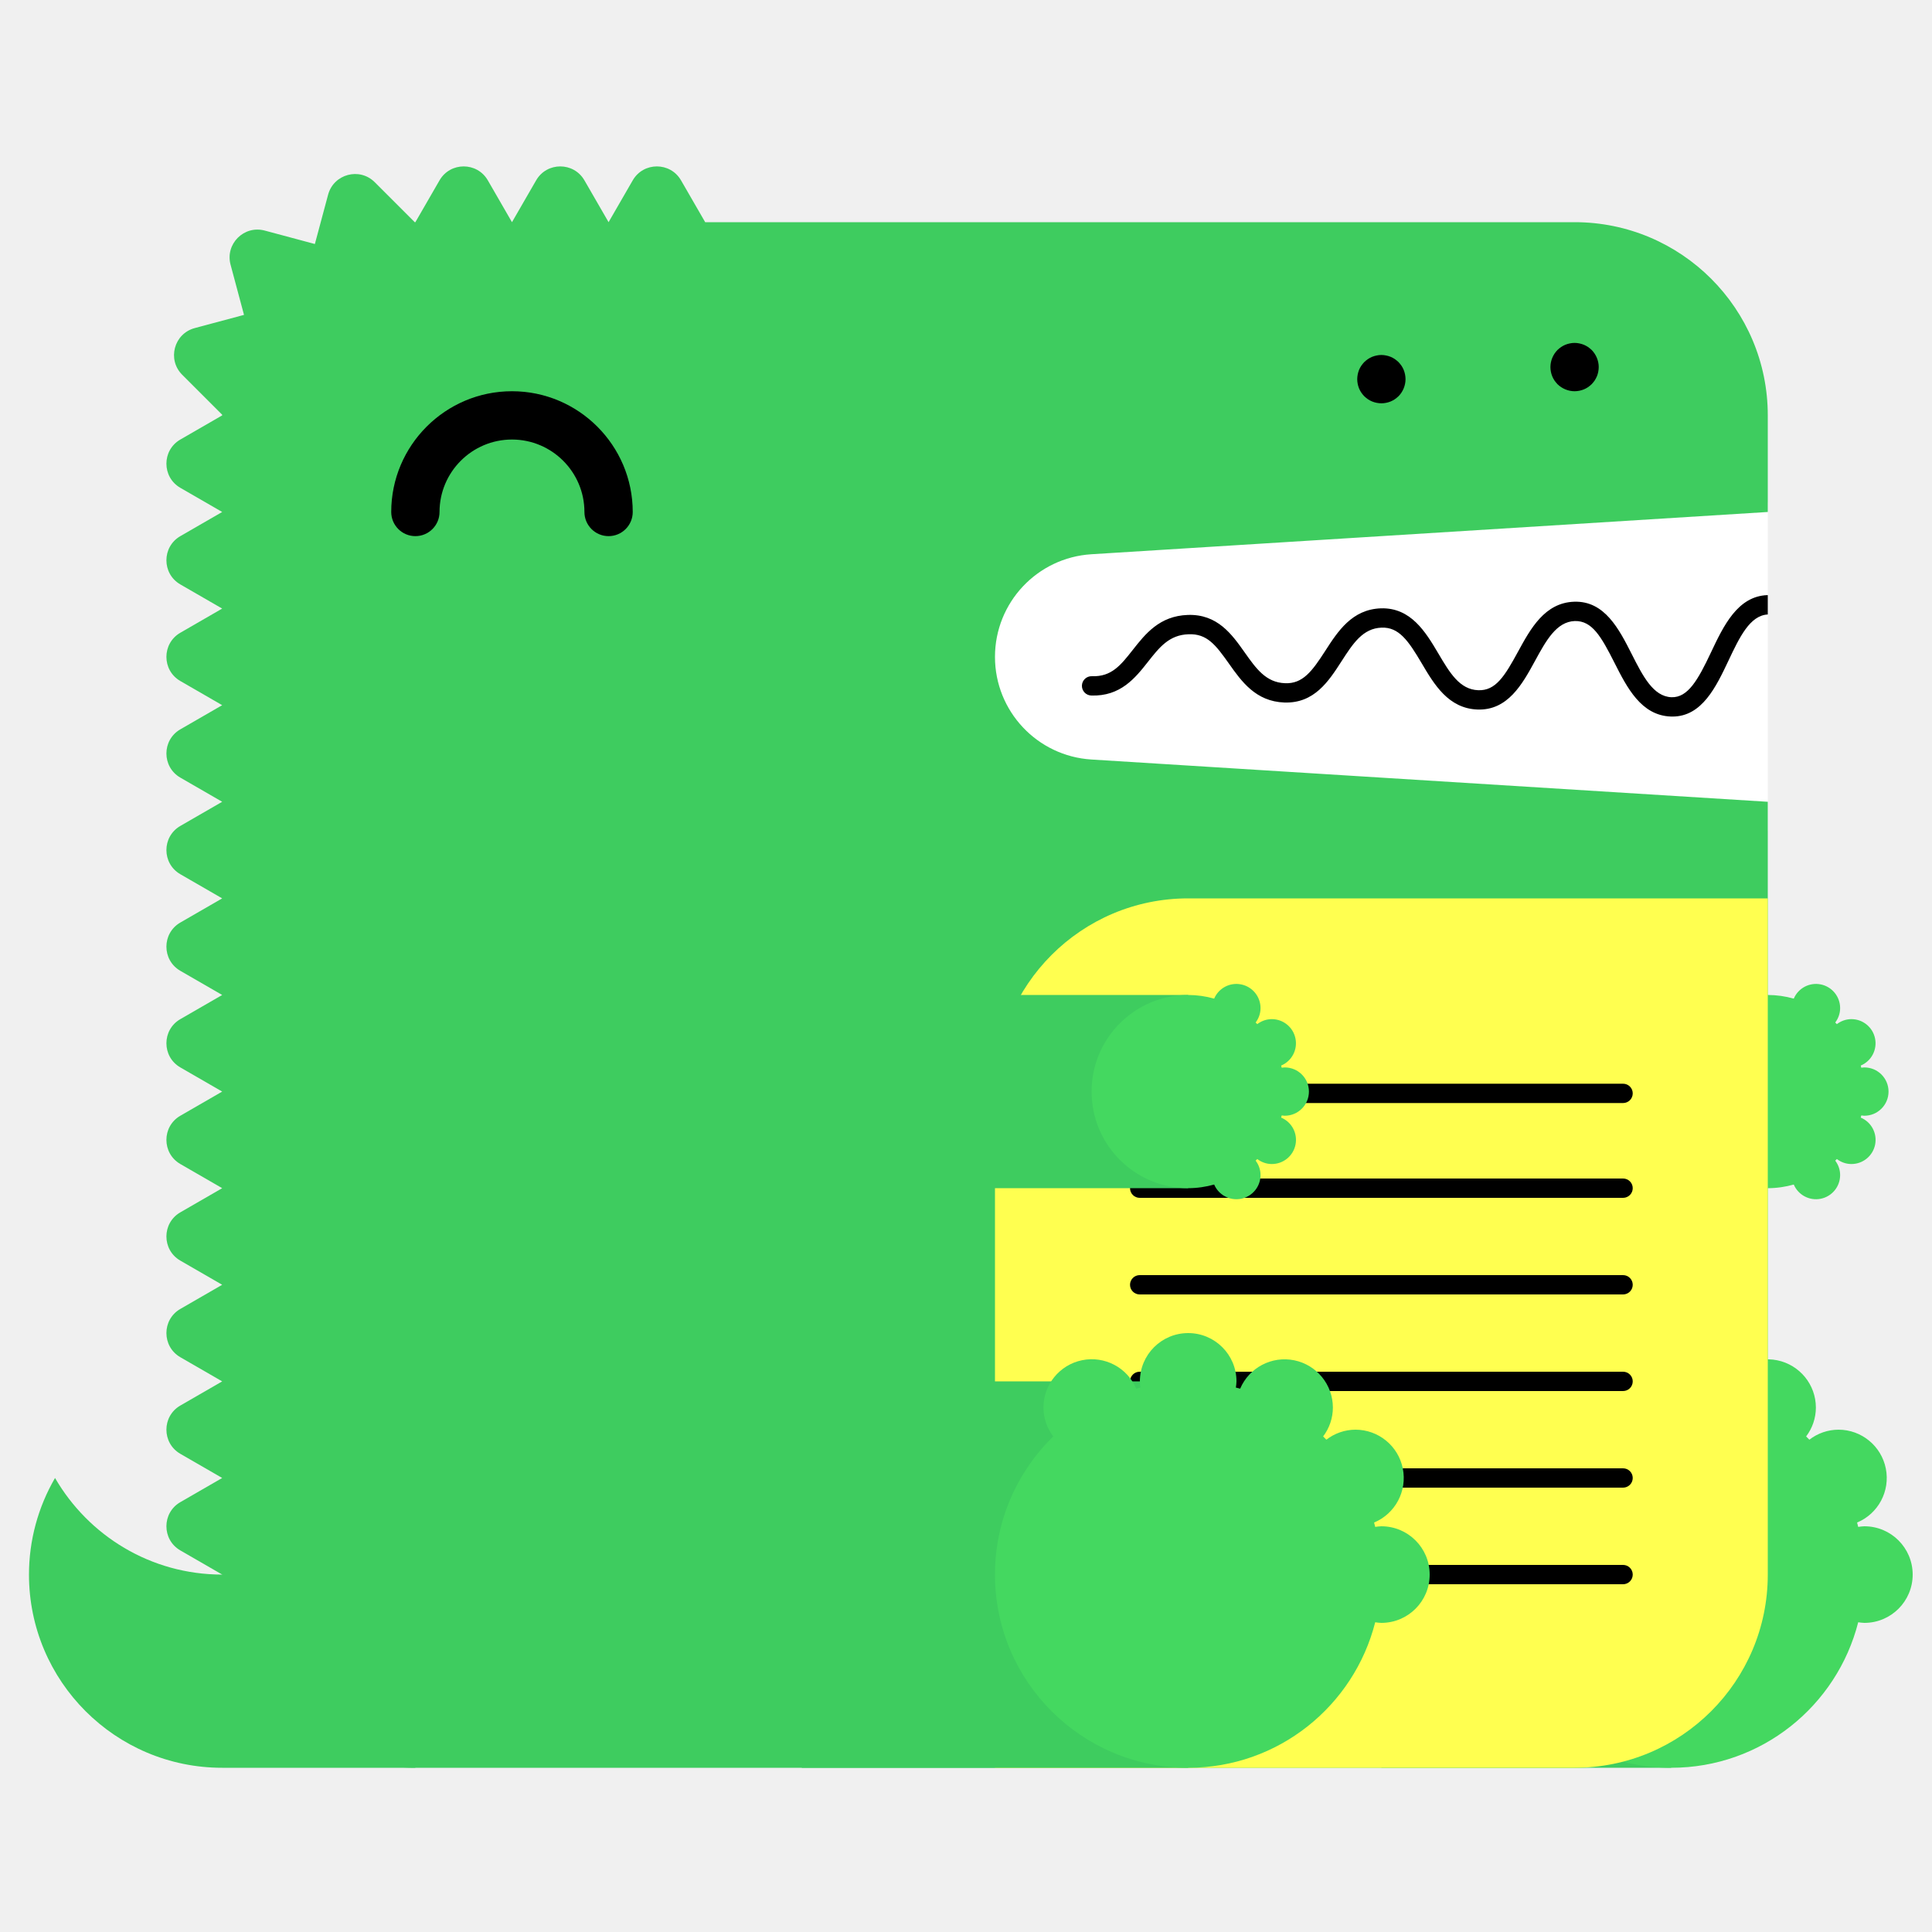
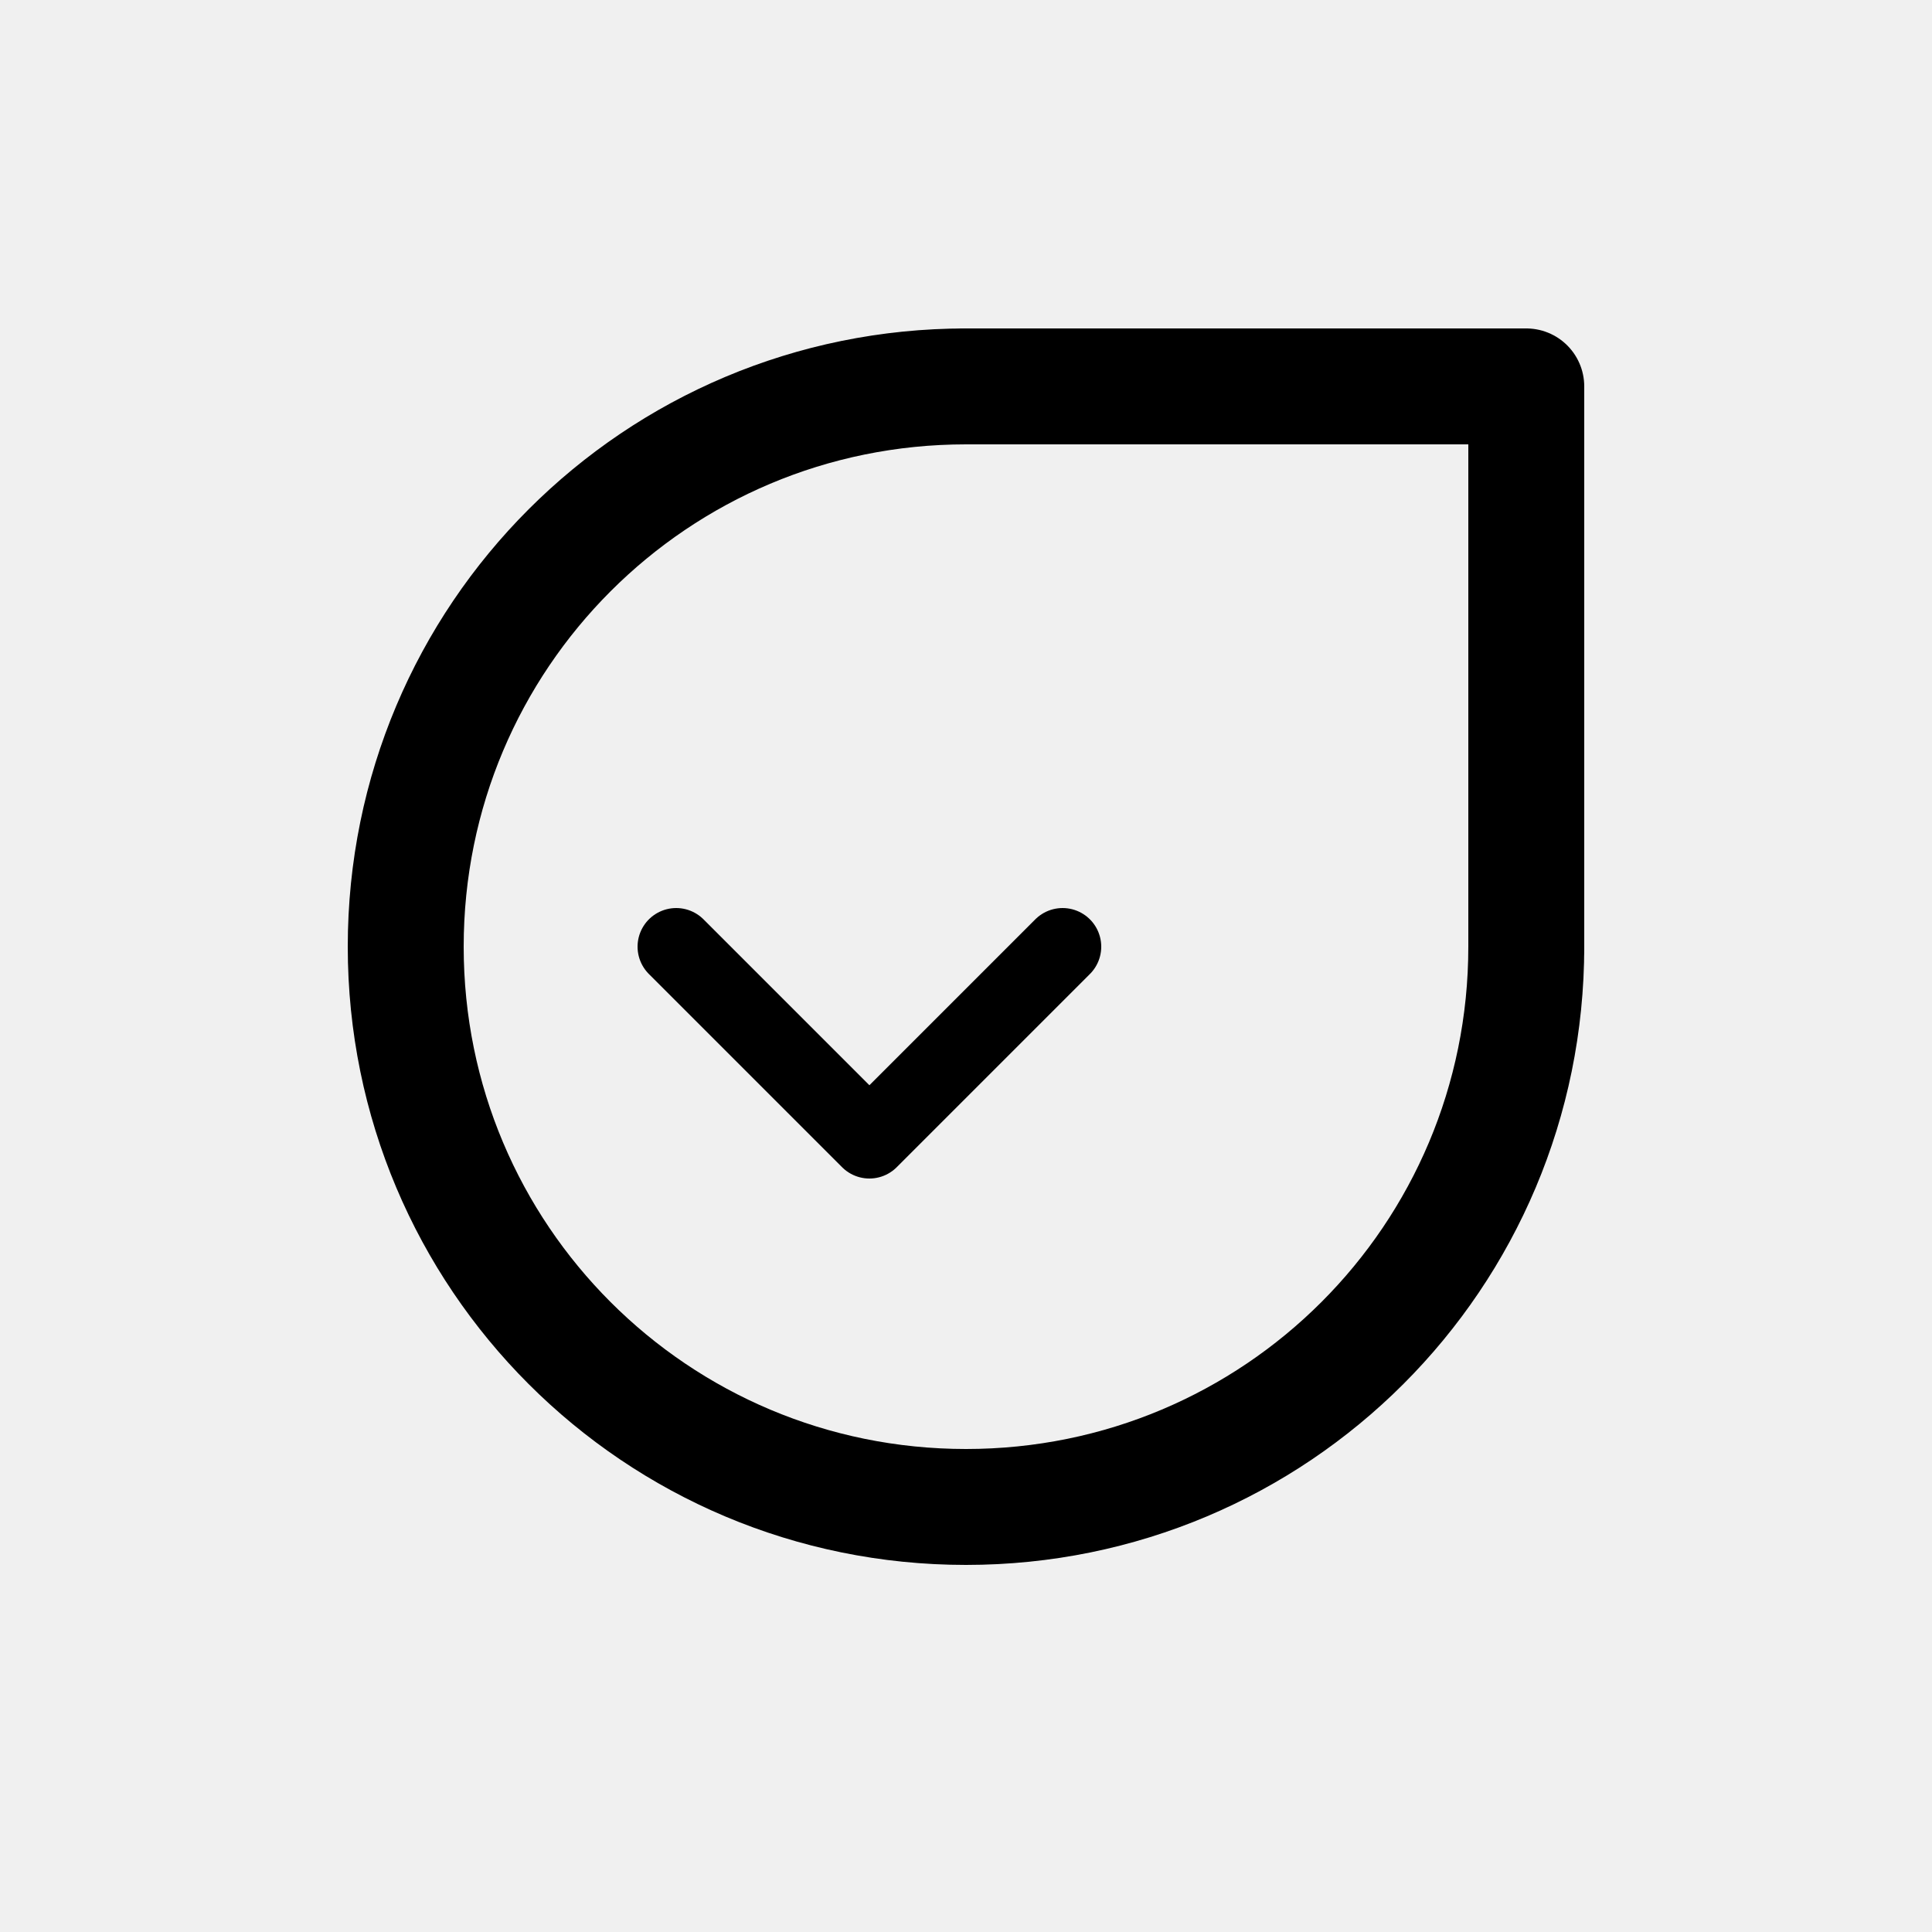
- <svg xmlns="http://www.w3.org/2000/svg" width="200" height="200" viewBox="0 0 200 200">
-   <g fill="none" fill-rule="evenodd">
-     <path fill="#FFF" d="M99 52h84v34H99z" />
-     <path d="M23 163c-7.398 0-13.843-4.027-17.303-10A19.886 19.886 0 0 0 3 163c0 11.046 8.954 20 20 20h20v-20H23z" fill="#3ECC5F" />
-     <path d="M112.98 57.376L183 53V43c0-11.046-8.954-20-20-20H73l-2.5-4.33c-1.112-1.925-3.889-1.925-5 0L63 23l-2.5-4.33c-1.111-1.925-3.889-1.925-5 0L53 23l-2.5-4.33c-1.111-1.925-3.889-1.925-5 0L43 23c-.022 0-.042.003-.065.003l-4.142-4.141c-1.57-1.571-4.252-.853-4.828 1.294l-1.369 5.104-5.192-1.392c-2.148-.575-4.111 1.389-3.535 3.536l1.39 5.193-5.102 1.367c-2.148.576-2.867 3.259-1.296 4.83l4.142 4.142c0 .021-.003.042-.003.064l-4.33 2.5c-1.925 1.111-1.925 3.889 0 5L23 53l-4.33 2.5c-1.925 1.111-1.925 3.889 0 5L23 63l-4.33 2.5c-1.925 1.111-1.925 3.889 0 5L23 73l-4.33 2.5c-1.925 1.111-1.925 3.889 0 5L23 83l-4.33 2.5c-1.925 1.111-1.925 3.889 0 5L23 93l-4.33 2.5c-1.925 1.111-1.925 3.889 0 5L23 103l-4.33 2.5c-1.925 1.111-1.925 3.889 0 5L23 113l-4.33 2.5c-1.925 1.111-1.925 3.889 0 5L23 123l-4.33 2.5c-1.925 1.111-1.925 3.889 0 5L23 133l-4.33 2.5c-1.925 1.111-1.925 3.889 0 5L23 143l-4.33 2.5c-1.925 1.111-1.925 3.889 0 5L23 153l-4.33 2.5c-1.925 1.111-1.925 3.889 0 5L23 163c0 11.046 8.954 20 20 20h120c11.046 0 20-8.954 20-20V83l-70.02-4.376A10.645 10.645 0 0 1 103 68c0-5.621 4.37-10.273 9.98-10.624" fill="#3ECC5F" />
-     <path fill="#3ECC5F" d="M143 183h30v-40h-30z" />
-     <path d="M193 158c-.219 0-.428.037-.639.064-.038-.15-.074-.301-.116-.451A5 5 0 0 0 190.32 148a4.96 4.96 0 0 0-3.016 1.036 26.531 26.531 0 0 0-.335-.336 4.955 4.955 0 0 0 1.011-2.987 5 5 0 0 0-9.599-1.959c-.148-.042-.297-.077-.445-.115.027-.211.064-.42.064-.639a5 5 0 0 0-5-5 5 5 0 0 0-5 5c0 .219.037.428.064.639-.148.038-.297.073-.445.115a4.998 4.998 0 0 0-9.599 1.959c0 1.125.384 2.151 1.011 2.987-3.717 3.632-6.031 8.693-6.031 14.3 0 11.046 8.954 20 20 20 9.339 0 17.16-6.41 19.361-15.064.211.027.42.064.639.064a5 5 0 0 0 5-5 5 5 0 0 0-5-5" fill="#44D860" />
-     <path fill="#3ECC5F" d="M153 123h30v-20h-30z" />
-     <path d="M193 115.5a2.5 2.5 0 1 0 0-5c-.109 0-.214.019-.319.032-.02-.075-.037-.15-.058-.225a2.501 2.501 0 0 0-.963-4.807c-.569 0-1.088.197-1.508.518a6.653 6.653 0 0 0-.168-.168c.314-.417.506-.931.506-1.494a2.5 2.5 0 0 0-4.8-.979A9.987 9.987 0 0 0 183 103c-5.522 0-10 4.478-10 10s4.478 10 10 10c.934 0 1.833-.138 2.69-.377a2.5 2.5 0 0 0 4.8-.979c0-.563-.192-1.077-.506-1.494.057-.055.113-.111.168-.168.42.321.939.518 1.508.518a2.5 2.5 0 0 0 .963-4.807c.021-.074.038-.15.058-.225.105.013.21.032.319.032" fill="#44D860" />
-     <path d="M63 55.5a2.5 2.5 0 0 1-2.5-2.5c0-4.136-3.364-7.5-7.5-7.5s-7.5 3.364-7.5 7.5a2.5 2.5 0 1 1-5 0c0-6.893 5.607-12.5 12.5-12.5S65.5 46.107 65.5 53a2.5 2.5 0 0 1-2.5 2.5" fill="#000" />
-     <path d="M103 183h60c11.046 0 20-8.954 20-20V93h-60c-11.046 0-20 8.954-20 20v70z" fill="#FFFF50" />
-     <path d="M168.02 124h-50.04a1 1 0 1 1 0-2h50.04a1 1 0 1 1 0 2m0 20h-50.04a1 1 0 1 1 0-2h50.04a1 1 0 1 1 0 2m0 20h-50.04a1 1 0 1 1 0-2h50.04a1 1 0 1 1 0 2m0-49.814h-50.04a1 1 0 1 1 0-2h50.04a1 1 0 1 1 0 2m0 19.814h-50.04a1 1 0 1 1 0-2h50.04a1 1 0 1 1 0 2m0 20h-50.04a1 1 0 1 1 0-2h50.04a1 1 0 1 1 0 2M183 61.611c-.012 0-.022-.006-.034-.005-3.09.105-4.552 3.196-5.842 5.923-1.346 2.85-2.387 4.703-4.093 4.647-1.889-.068-2.969-2.202-4.113-4.46-1.314-2.594-2.814-5.536-5.963-5.426-3.046.104-4.513 2.794-5.807 5.167-1.377 2.528-2.314 4.065-4.121 3.994-1.927-.07-2.951-1.805-4.136-3.813-1.321-2.236-2.848-4.75-5.936-4.664-2.994.103-4.465 2.385-5.763 4.4-1.373 2.13-2.335 3.428-4.165 3.351-1.973-.07-2.992-1.51-4.171-3.177-1.324-1.873-2.816-3.993-5.895-3.89-2.928.1-4.399 1.97-5.696 3.618-1.232 1.564-2.194 2.802-4.229 2.724a1 1 0 0 0-.072 2c3.017.101 4.545-1.8 5.872-3.487 1.177-1.496 2.193-2.787 4.193-2.855 1.926-.082 2.829 1.115 4.195 3.045 1.297 1.834 2.769 3.914 5.731 4.021 3.103.104 4.596-2.215 5.918-4.267 1.182-1.834 2.202-3.417 4.15-3.484 1.793-.067 2.769 1.35 4.145 3.681 1.297 2.197 2.766 4.686 5.787 4.796 3.125.108 4.634-2.62 5.949-5.035 1.139-2.088 2.214-4.06 4.119-4.126 1.793-.042 2.728 1.595 4.111 4.33 1.292 2.553 2.757 5.445 5.825 5.556l.169.003c3.064 0 4.518-3.075 5.805-5.794 1.139-2.41 2.217-4.68 4.067-4.773v-2z" fill="#000" />
-     <path fill="#3ECC5F" d="M83 183h40v-40H83z" />
-     <path d="M143 158c-.219 0-.428.037-.639.064-.038-.15-.074-.301-.116-.451A5 5 0 0 0 140.32 148a4.96 4.96 0 0 0-3.016 1.036 26.531 26.531 0 0 0-.335-.336 4.955 4.955 0 0 0 1.011-2.987 5 5 0 0 0-9.599-1.959c-.148-.042-.297-.077-.445-.115.027-.211.064-.42.064-.639a5 5 0 0 0-5-5 5 5 0 0 0-5 5c0 .219.037.428.064.639-.148.038-.297.073-.445.115a4.998 4.998 0 0 0-9.599 1.959c0 1.125.384 2.151 1.011 2.987-3.717 3.632-6.031 8.693-6.031 14.3 0 11.046 8.954 20 20 20 9.339 0 17.16-6.41 19.361-15.064.211.027.42.064.639.064a5 5 0 0 0 5-5 5 5 0 0 0-5-5" fill="#44D860" />
-     <path fill="#3ECC5F" d="M83 123h40v-20H83z" />
-     <path d="M133 115.5a2.5 2.5 0 1 0 0-5c-.109 0-.214.019-.319.032-.02-.075-.037-.15-.058-.225a2.501 2.501 0 0 0-.963-4.807c-.569 0-1.088.197-1.508.518a6.653 6.653 0 0 0-.168-.168c.314-.417.506-.931.506-1.494a2.5 2.5 0 0 0-4.8-.979A9.987 9.987 0 0 0 123 103c-5.522 0-10 4.478-10 10s4.478 10 10 10c.934 0 1.833-.138 2.69-.377a2.5 2.5 0 0 0 4.8-.979c0-.563-.192-1.077-.506-1.494.057-.055.113-.111.168-.168.42.321.939.518 1.508.518a2.5 2.5 0 0 0 .963-4.807c.021-.074.038-.15.058-.225.105.013.21.032.319.032" fill="#44D860" />
-     <path d="M143 41.75c-.16 0-.33-.02-.49-.05a2.52 2.52 0 0 1-.47-.14c-.15-.06-.29-.14-.431-.23-.13-.09-.259-.2-.38-.31-.109-.12-.219-.24-.309-.38s-.17-.28-.231-.43a2.619 2.619 0 0 1-.189-.96c0-.16.02-.33.05-.49.03-.16.08-.31.139-.47.061-.15.141-.29.231-.43.09-.13.2-.26.309-.38.121-.11.25-.22.38-.31.141-.09.281-.17.431-.23.149-.06.31-.11.47-.14.32-.07.65-.07.98 0 .159.03.32.08.47.14.149.06.29.14.43.23.13.09.259.2.38.31.11.12.22.25.31.38.09.14.17.28.23.43.06.16.11.31.14.47.029.16.05.33.05.49 0 .66-.271 1.31-.73 1.77-.121.11-.25.22-.38.31-.14.09-.281.17-.43.23a2.565 2.565 0 0 1-.96.19m20-1.25c-.66 0-1.3-.27-1.771-.73a3.802 3.802 0 0 1-.309-.38c-.09-.14-.17-.28-.231-.43a2.619 2.619 0 0 1-.189-.96c0-.66.27-1.3.729-1.77.121-.11.25-.22.38-.31.141-.09.281-.17.431-.23.149-.06.31-.11.47-.14.32-.07.66-.07.98 0 .159.03.32.08.47.14.149.06.29.14.43.23.13.09.259.2.38.31.459.47.73 1.11.73 1.77 0 .16-.021.33-.05.49-.03.16-.08.32-.14.47-.07.15-.14.29-.23.43-.09.13-.2.26-.31.38-.121.11-.25.22-.38.31-.14.09-.281.17-.43.23a2.565 2.565 0 0 1-.96.19" fill="#000" />
-   </g>
+ <svg xmlns="http://www.w3.org/2000/svg" width="200" height="200" viewBox="0 0 200 200" fill="none">
+   <style>
+       @media (prefers-color-scheme: dark) {
+           path { stroke: white; }
+       }
+       @media (prefers-color-scheme: light) {
+           path { stroke: black; }
+       }
+   </style>
+   <path d="M100 40C67.909 40 42 65.909 42 98C42 130.091 67.909 156 100 156C132.091 156 158 130.091 158 98" stroke="currentColor" stroke-width="12" stroke-linecap="round" />
+   <path d="M158 98V40H100" stroke="currentColor" stroke-width="12" stroke-linecap="round" stroke-linejoin="round" />
+   <path d="M70 98L90 118L110 98" stroke="currentColor" stroke-width="8" stroke-linecap="round" stroke-linejoin="round" />
</svg>
